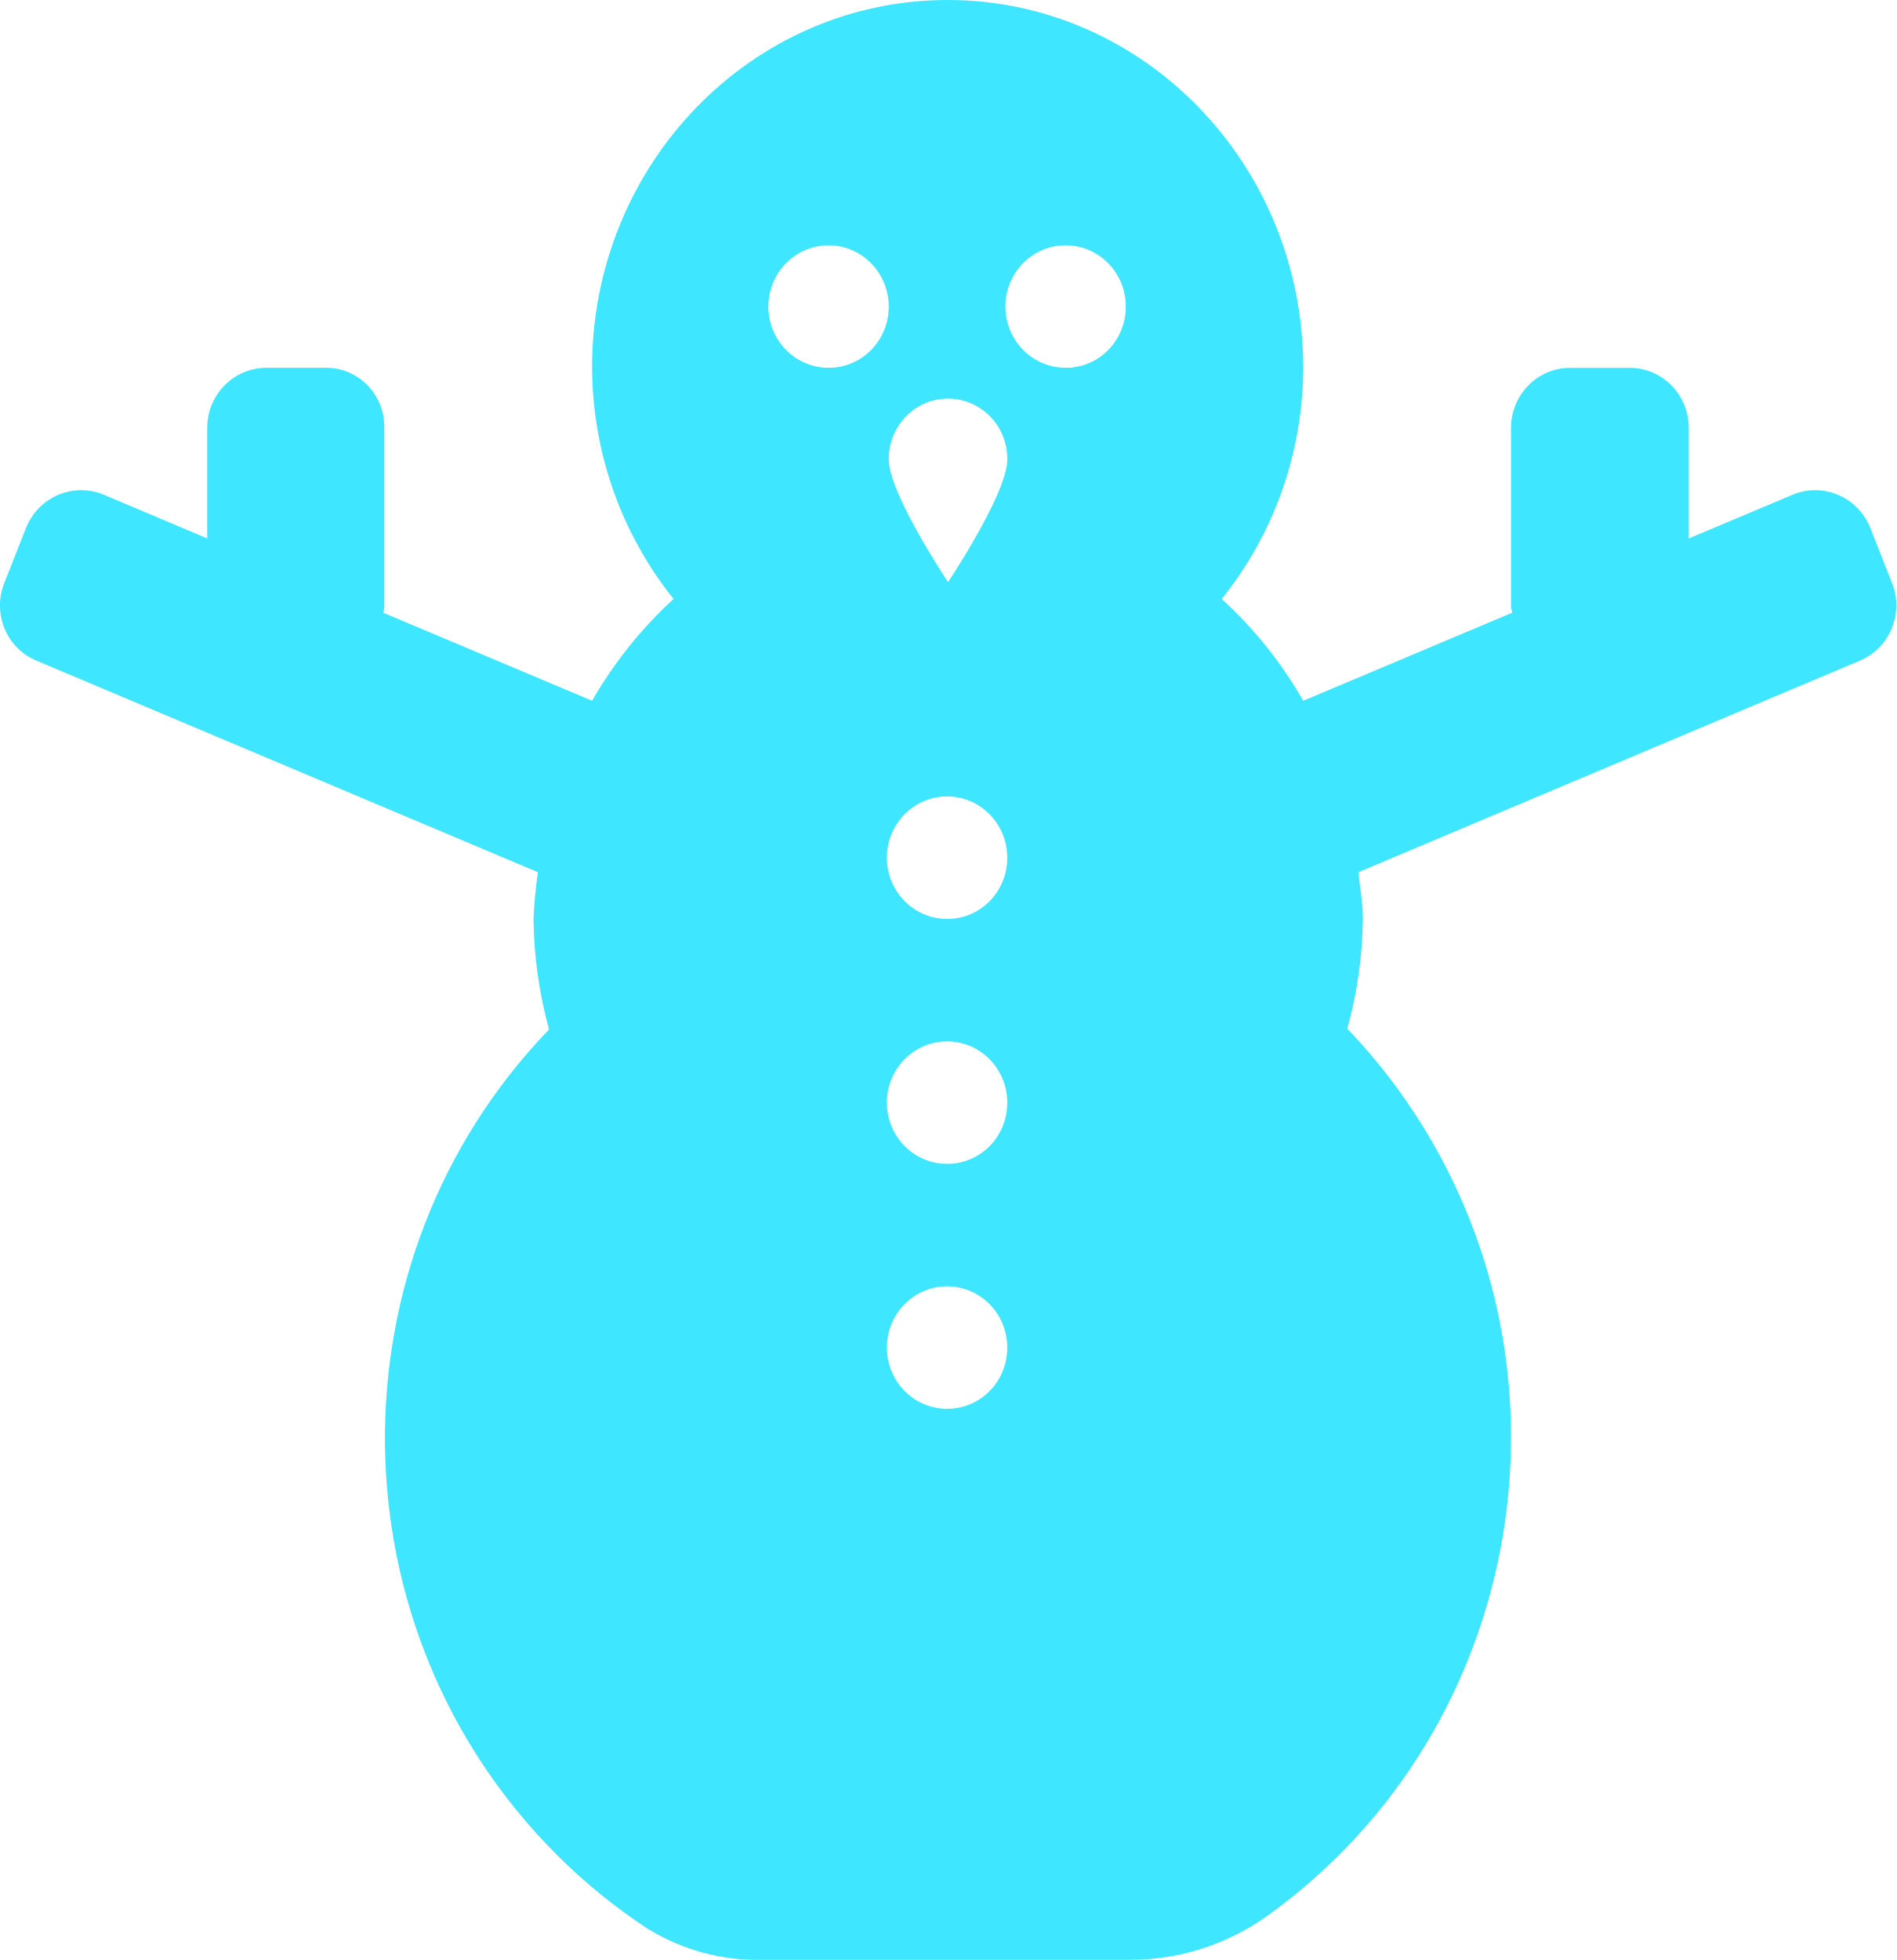
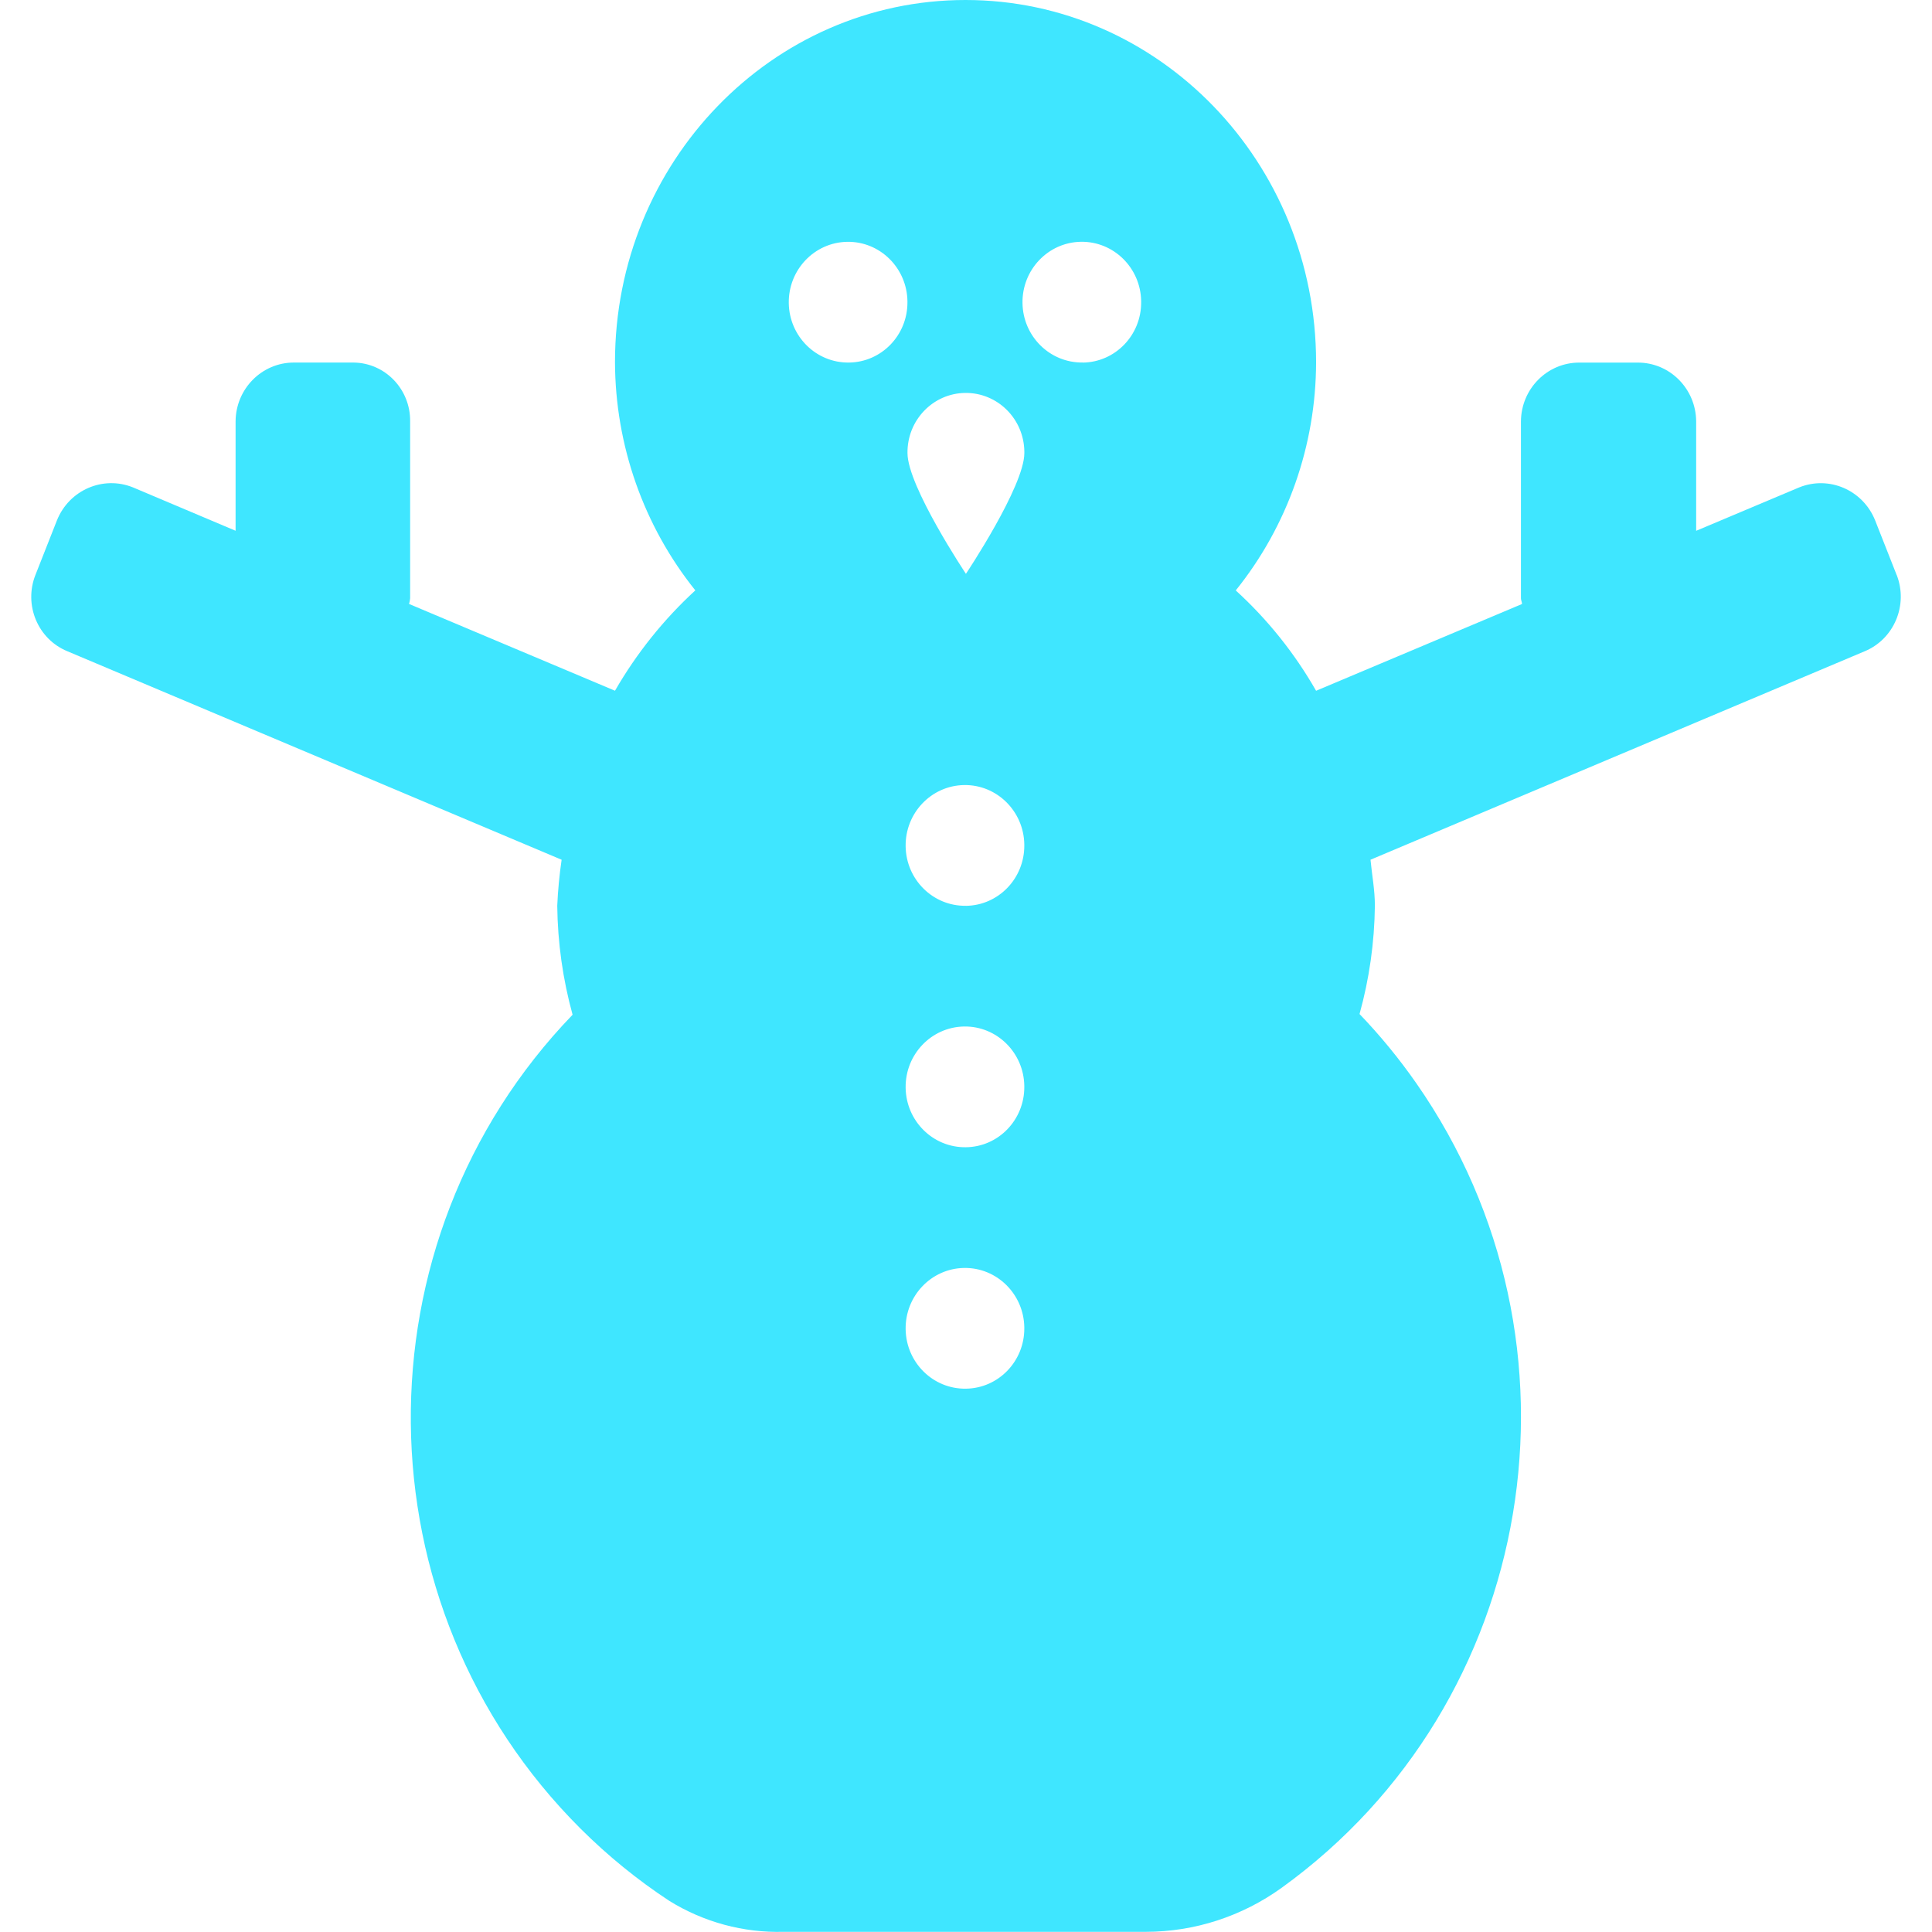
- <svg xmlns="http://www.w3.org/2000/svg" id="Layer_2" data-name="Layer 2" viewBox="0 0 444.89 459.78">
+ <svg xmlns="http://www.w3.org/2000/svg" id="Layer_2" data-name="Layer 2" height="600" width="600" viewBox="0 0 444.89 459.78">
  <defs>
    <style>
      .cls-1 {
        fill: #3fe6ff;
        stroke-width: 0px;
+         transition: fill 0.3s ease; /* Add transition for smooth color change */
      }
+ 
+       .cls-1:hover {
+         fill: #ffcc00; /* Change the color to yellow when hovered */
+       }
+    
    </style>
  </defs>
  <g id="Layer_1-2" data-name="Layer 1">
    <path id="Icon_awesome-snowman" data-name="Icon awesome-snowman" class="cls-1" d="m443.92,136.83l-5.13-13.02c-2.9-7.2-10.96-10.69-18.08-7.81l-24.5,10.32v-26.03c-.05-7.76-6.27-14.02-13.9-14h-13.9c-7.63-.02-13.85,6.24-13.9,14v42.1c0,.45.26.9.26,1.35l-49.01,20.65c-5.1-8.93-11.56-16.99-19.12-23.88,12.33-15.33,19.09-34.51,19.12-54.31C305.75,38.61,268.38,0,222.33,0s-83.42,38.6-83.42,86.19c.07,19.8,6.82,38.97,19.12,54.31-7.54,6.92-13.98,14.97-19.12,23.88l-49.01-20.65c.13-.44.22-.89.26-1.35v-42.1c.09-7.64-5.93-13.91-13.45-14-.1,0-.19,0-.29,0h-13.9c-7.63-.02-13.85,6.24-13.9,14v26.03l-24.42-10.32c-7.11-2.87-15.17.61-18.08,7.81l-5.13,13.02c-2.83,7.16.57,15.29,7.61,18.17.04.02.08.03.12.05l117.49,49.56c-.53,3.63-.88,7.29-1.04,10.95.1,8.77,1.32,17.49,3.65,25.94-52.07,54.02-51.22,140.75,1.9,193.7,6.46,6.44,13.54,12.2,21.13,17.19,8.18,5.06,17.63,7.62,27.2,7.36h86.21c11.58-.01,22.88-3.68,32.33-10.5,60.82-43.86,75.17-129.56,32.04-191.42-4.08-5.85-8.6-11.37-13.53-16.5,2.33-8.39,3.55-17.05,3.65-25.77,0-3.77-.69-7.27-1.04-10.95l117.49-49.56c7.08-2.87,10.54-11.02,7.73-18.22Zm-249.31-50.55c-7.8.12-14.22-6.21-14.34-14.14-.12-7.93,6.1-14.46,13.9-14.59s14.22,6.21,14.34,14.14c0,.07,0,.15,0,.22.04,7.86-6.17,14.28-13.9,14.37Zm27.81,244.2c-7.8.12-14.22-6.21-14.34-14.14-.12-7.93,6.1-14.46,13.9-14.59s14.22,6.21,14.34,14.14c0,.07,0,.15,0,.22.04,7.86-6.17,14.28-13.9,14.37h0Zm0-57.46c-7.8.12-14.22-6.21-14.34-14.14-.12-7.93,6.1-14.46,13.9-14.59s14.22,6.21,14.34,14.14c0,.07,0,.15,0,.22.04,7.86-6.17,14.29-13.9,14.37h0Zm0-57.46c-7.8.12-14.22-6.21-14.34-14.14-.12-7.93,6.1-14.46,13.9-14.59s14.22,6.21,14.34,14.14c0,.07,0,.15,0,.22.04,7.87-6.17,14.29-13.9,14.38h0Zm0-79.01s-13.9-20.83-13.9-28.73c-.09-7.81,6.06-14.22,13.74-14.31,7.68-.09,13.98,6.16,14.07,13.97,0,.11,0,.22,0,.34,0,7.92-13.91,28.75-13.91,28.75v-.02Zm27.81-50.28c-7.8.12-14.22-6.21-14.34-14.14-.12-7.93,6.1-14.46,13.9-14.59,7.8-.12,14.22,6.21,14.34,14.14,0,.07,0,.15,0,.22.05,7.87-6.17,14.3-13.9,14.39v-.02Z" />
  </g>
</svg>
